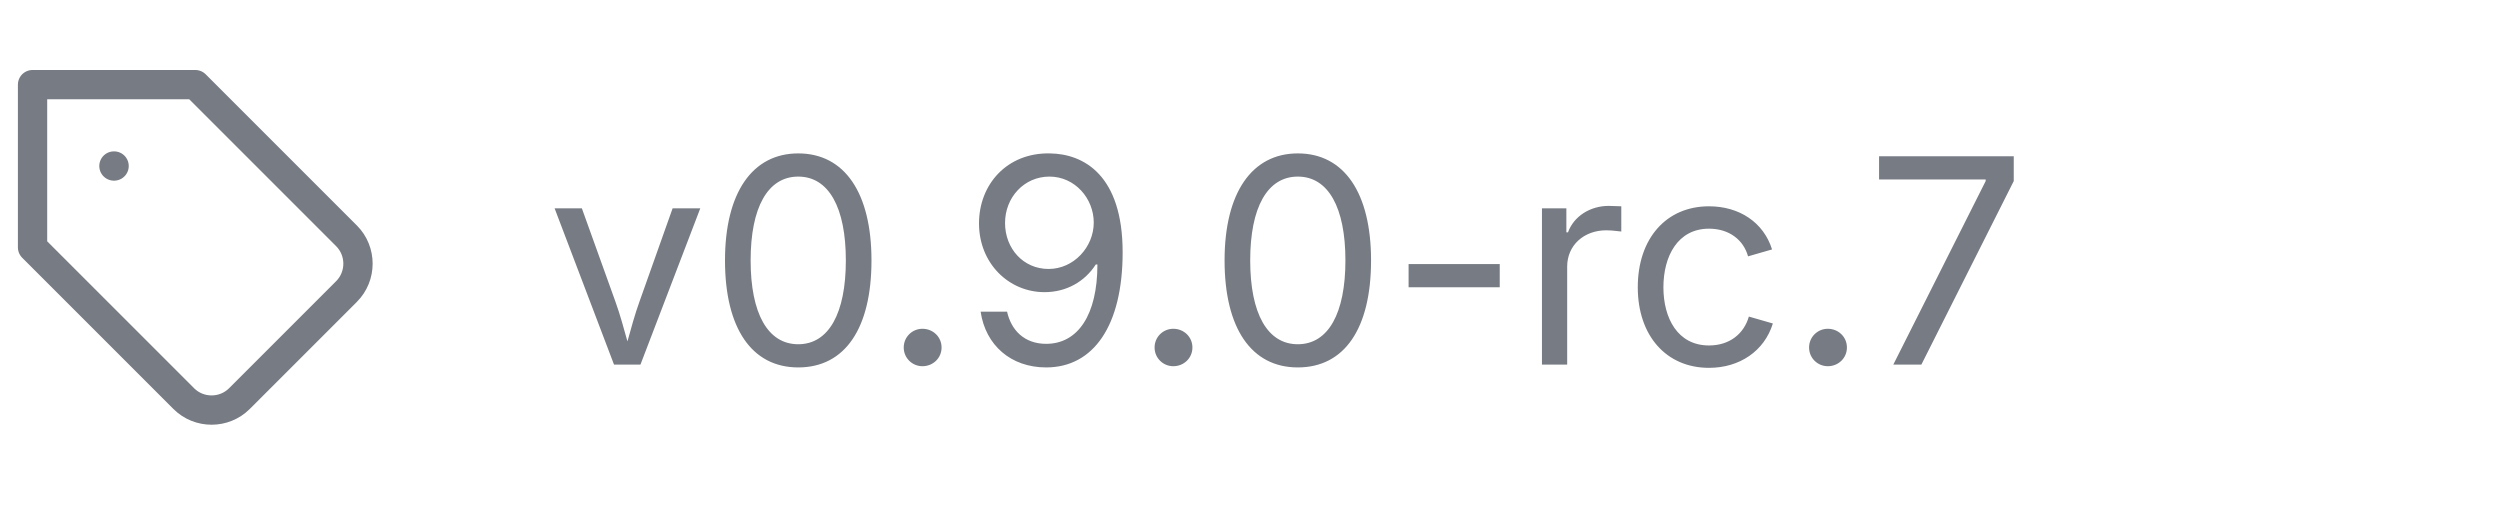
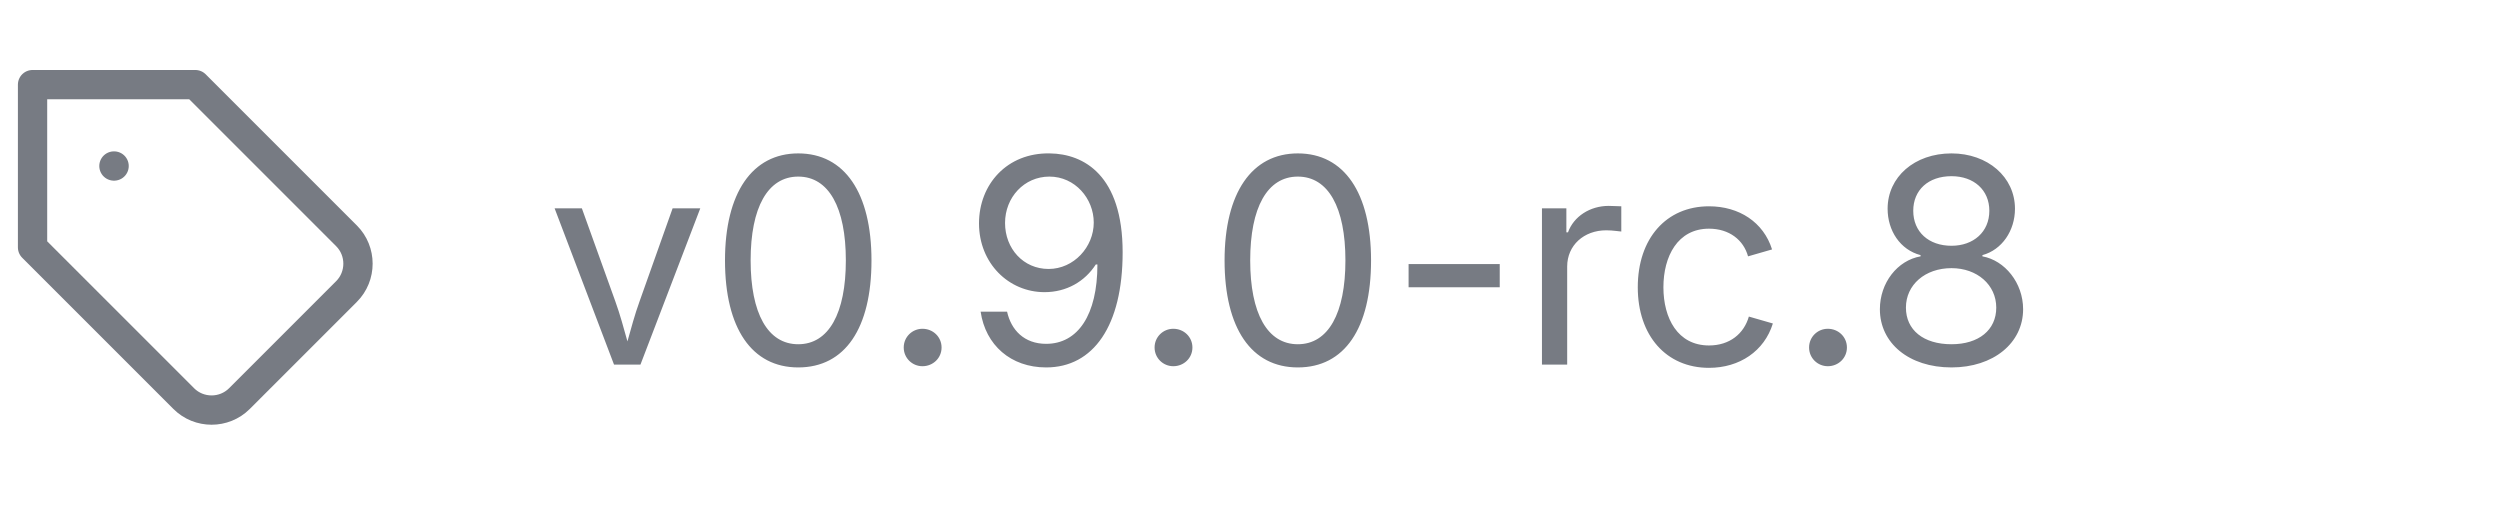
- <svg xmlns="http://www.w3.org/2000/svg" width="96" height="20" viewBox="0 0 96 20" role="img" aria-label="v0.9.0-rc.7">
+ <svg xmlns="http://www.w3.org/2000/svg" width="96" height="20" viewBox="0 0 96 20" role="img" aria-label="v0.9.0-rc.8">
  <g transform="translate(0 2) scale(0.625)" fill="none" stroke="#777B83" stroke-width="1.8" stroke-linecap="round" stroke-linejoin="round">
    <path d="M12 2H2v10l9.29 9.29c.94.94 2.48.94 3.42 0l6.58-6.58c.94-.94.94-2.48 0-3.42L12 2Z" />
    <path d="M7 7h.01" />
  </g>
-   <text x="21" y="14" text-anchor="start" fill="#777B83" font-family="-apple-system, BlinkMacSystemFont, 'Segoe UI', 'PingFang SC', 'Microsoft YaHei', sans-serif" font-size="11" font-weight="400">v0.9.0-rc.7</text>
+   <text x="21" y="14" text-anchor="start" fill="#777B83" font-family="-apple-system, BlinkMacSystemFont, 'Segoe UI', 'PingFang SC', 'Microsoft YaHei', sans-serif" font-size="11" font-weight="400">v0.9.0-rc.8</text>
</svg>
